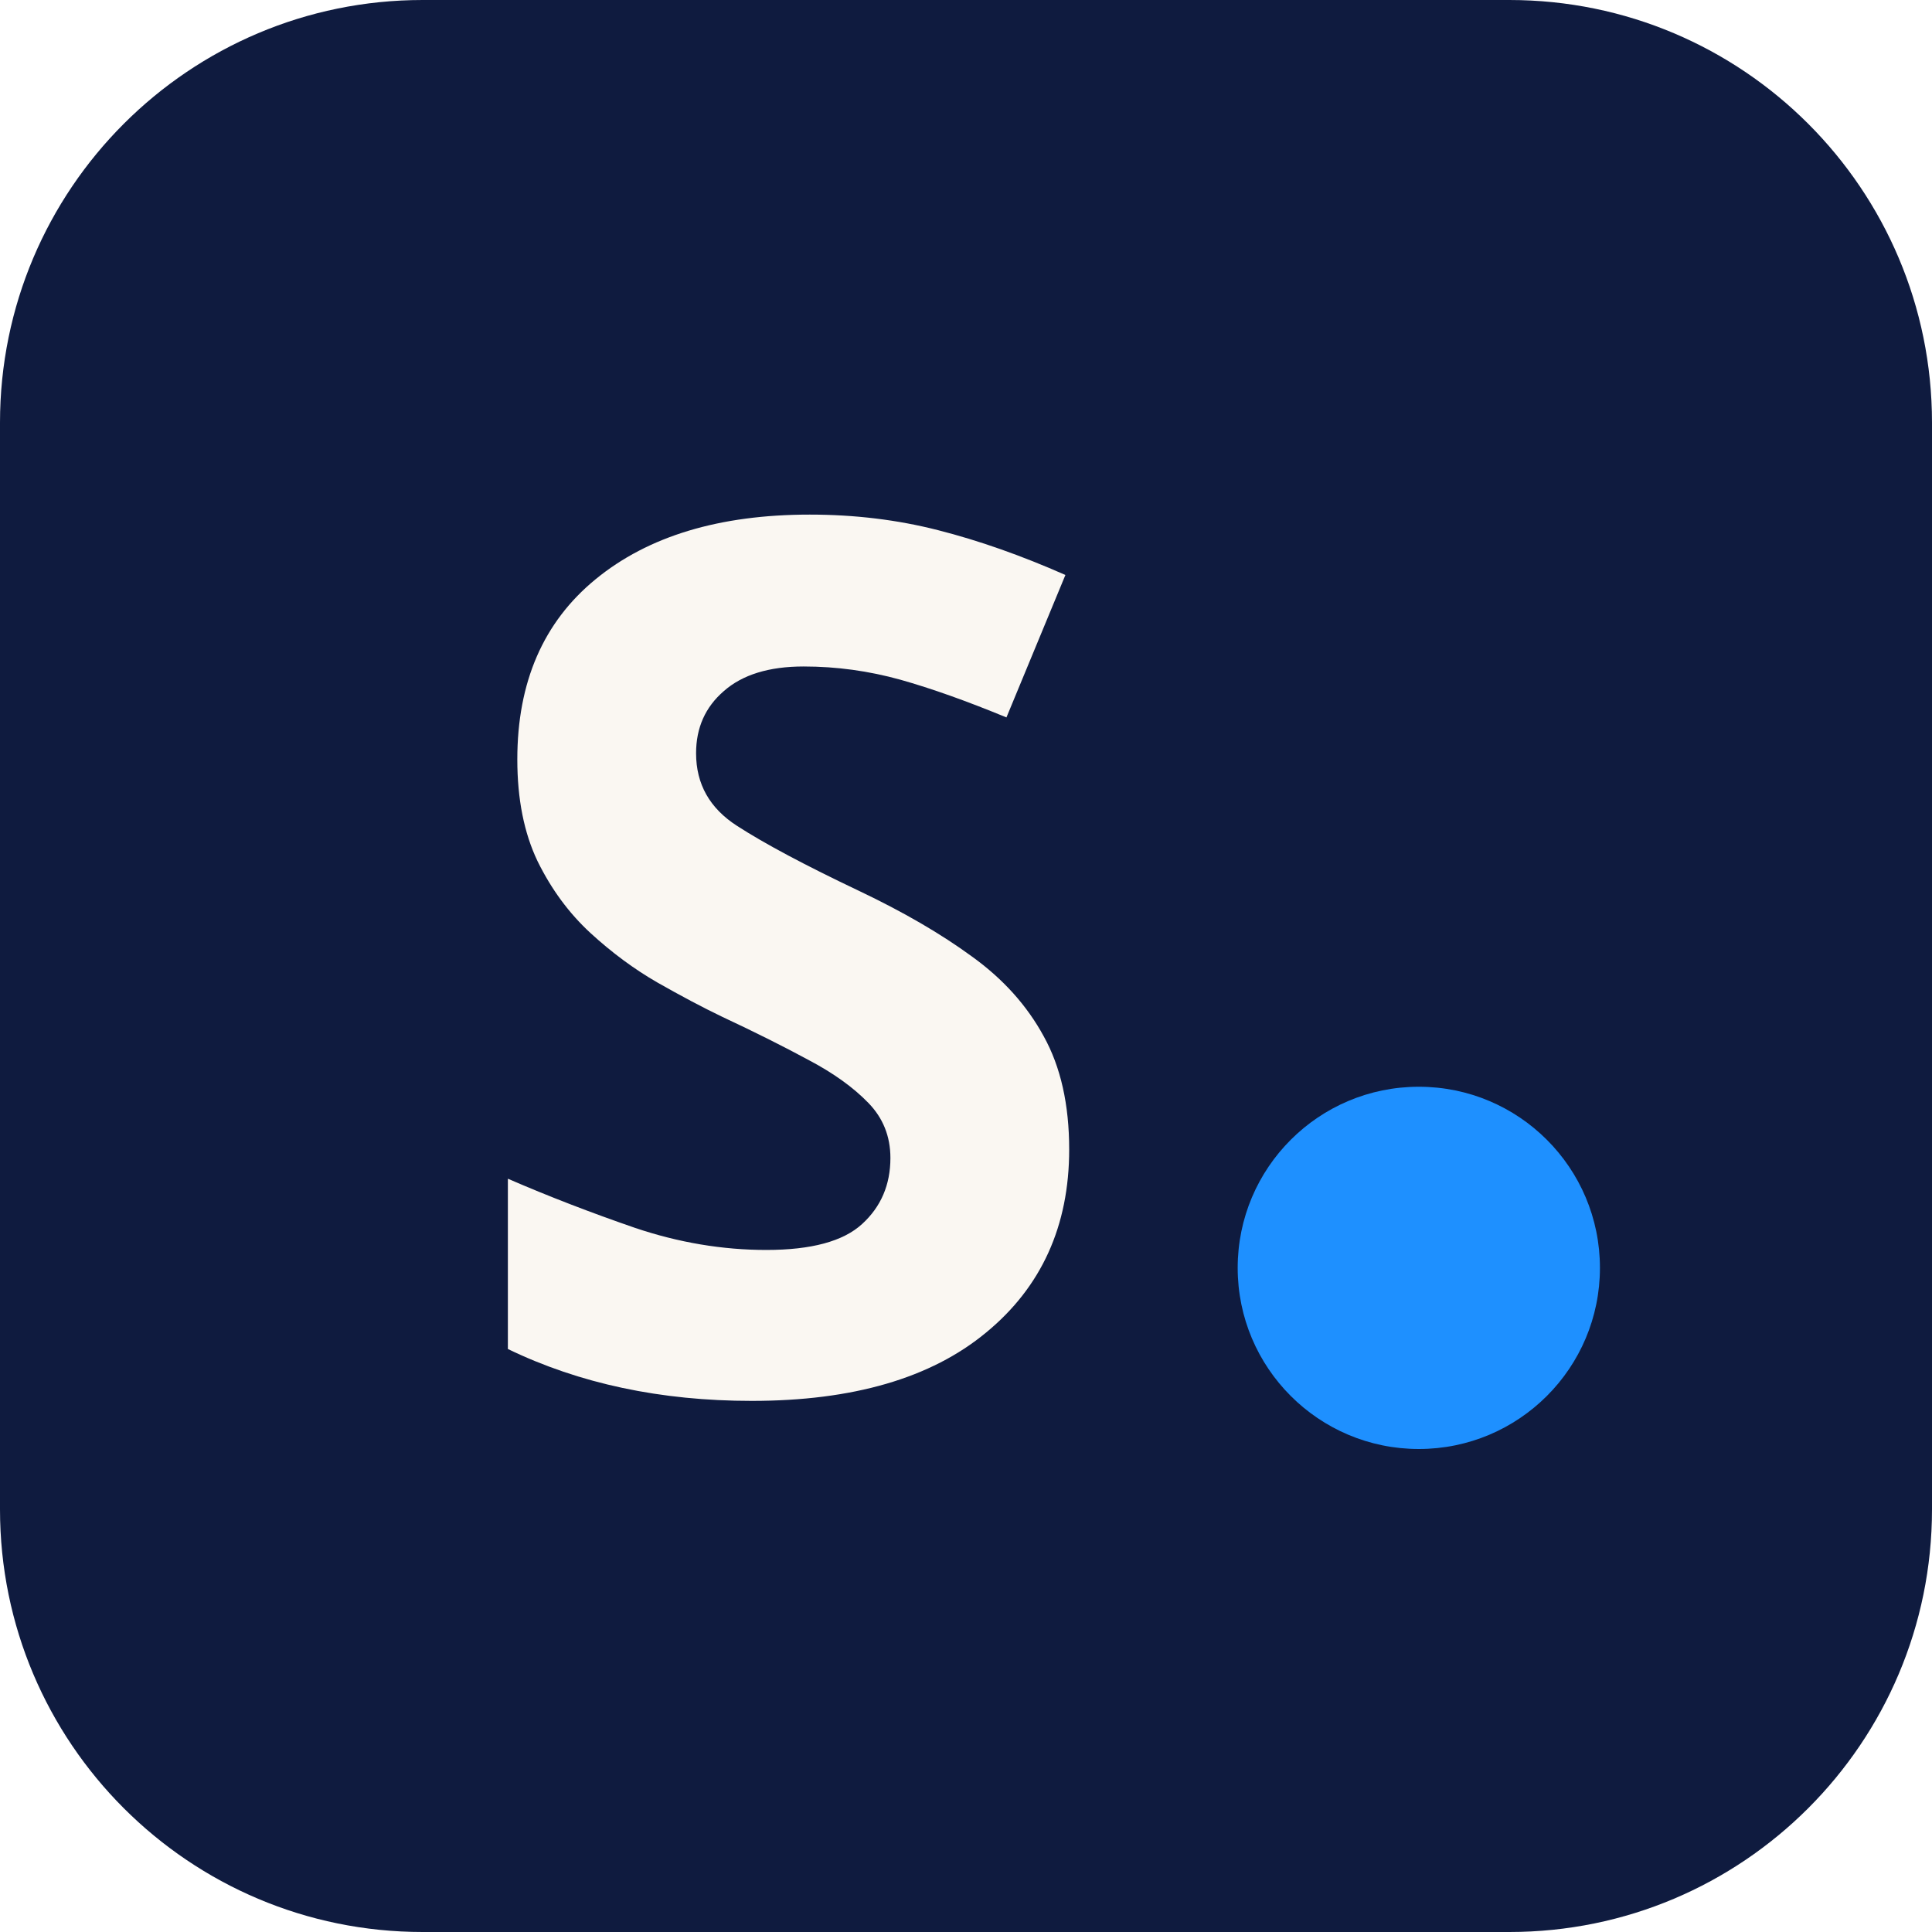
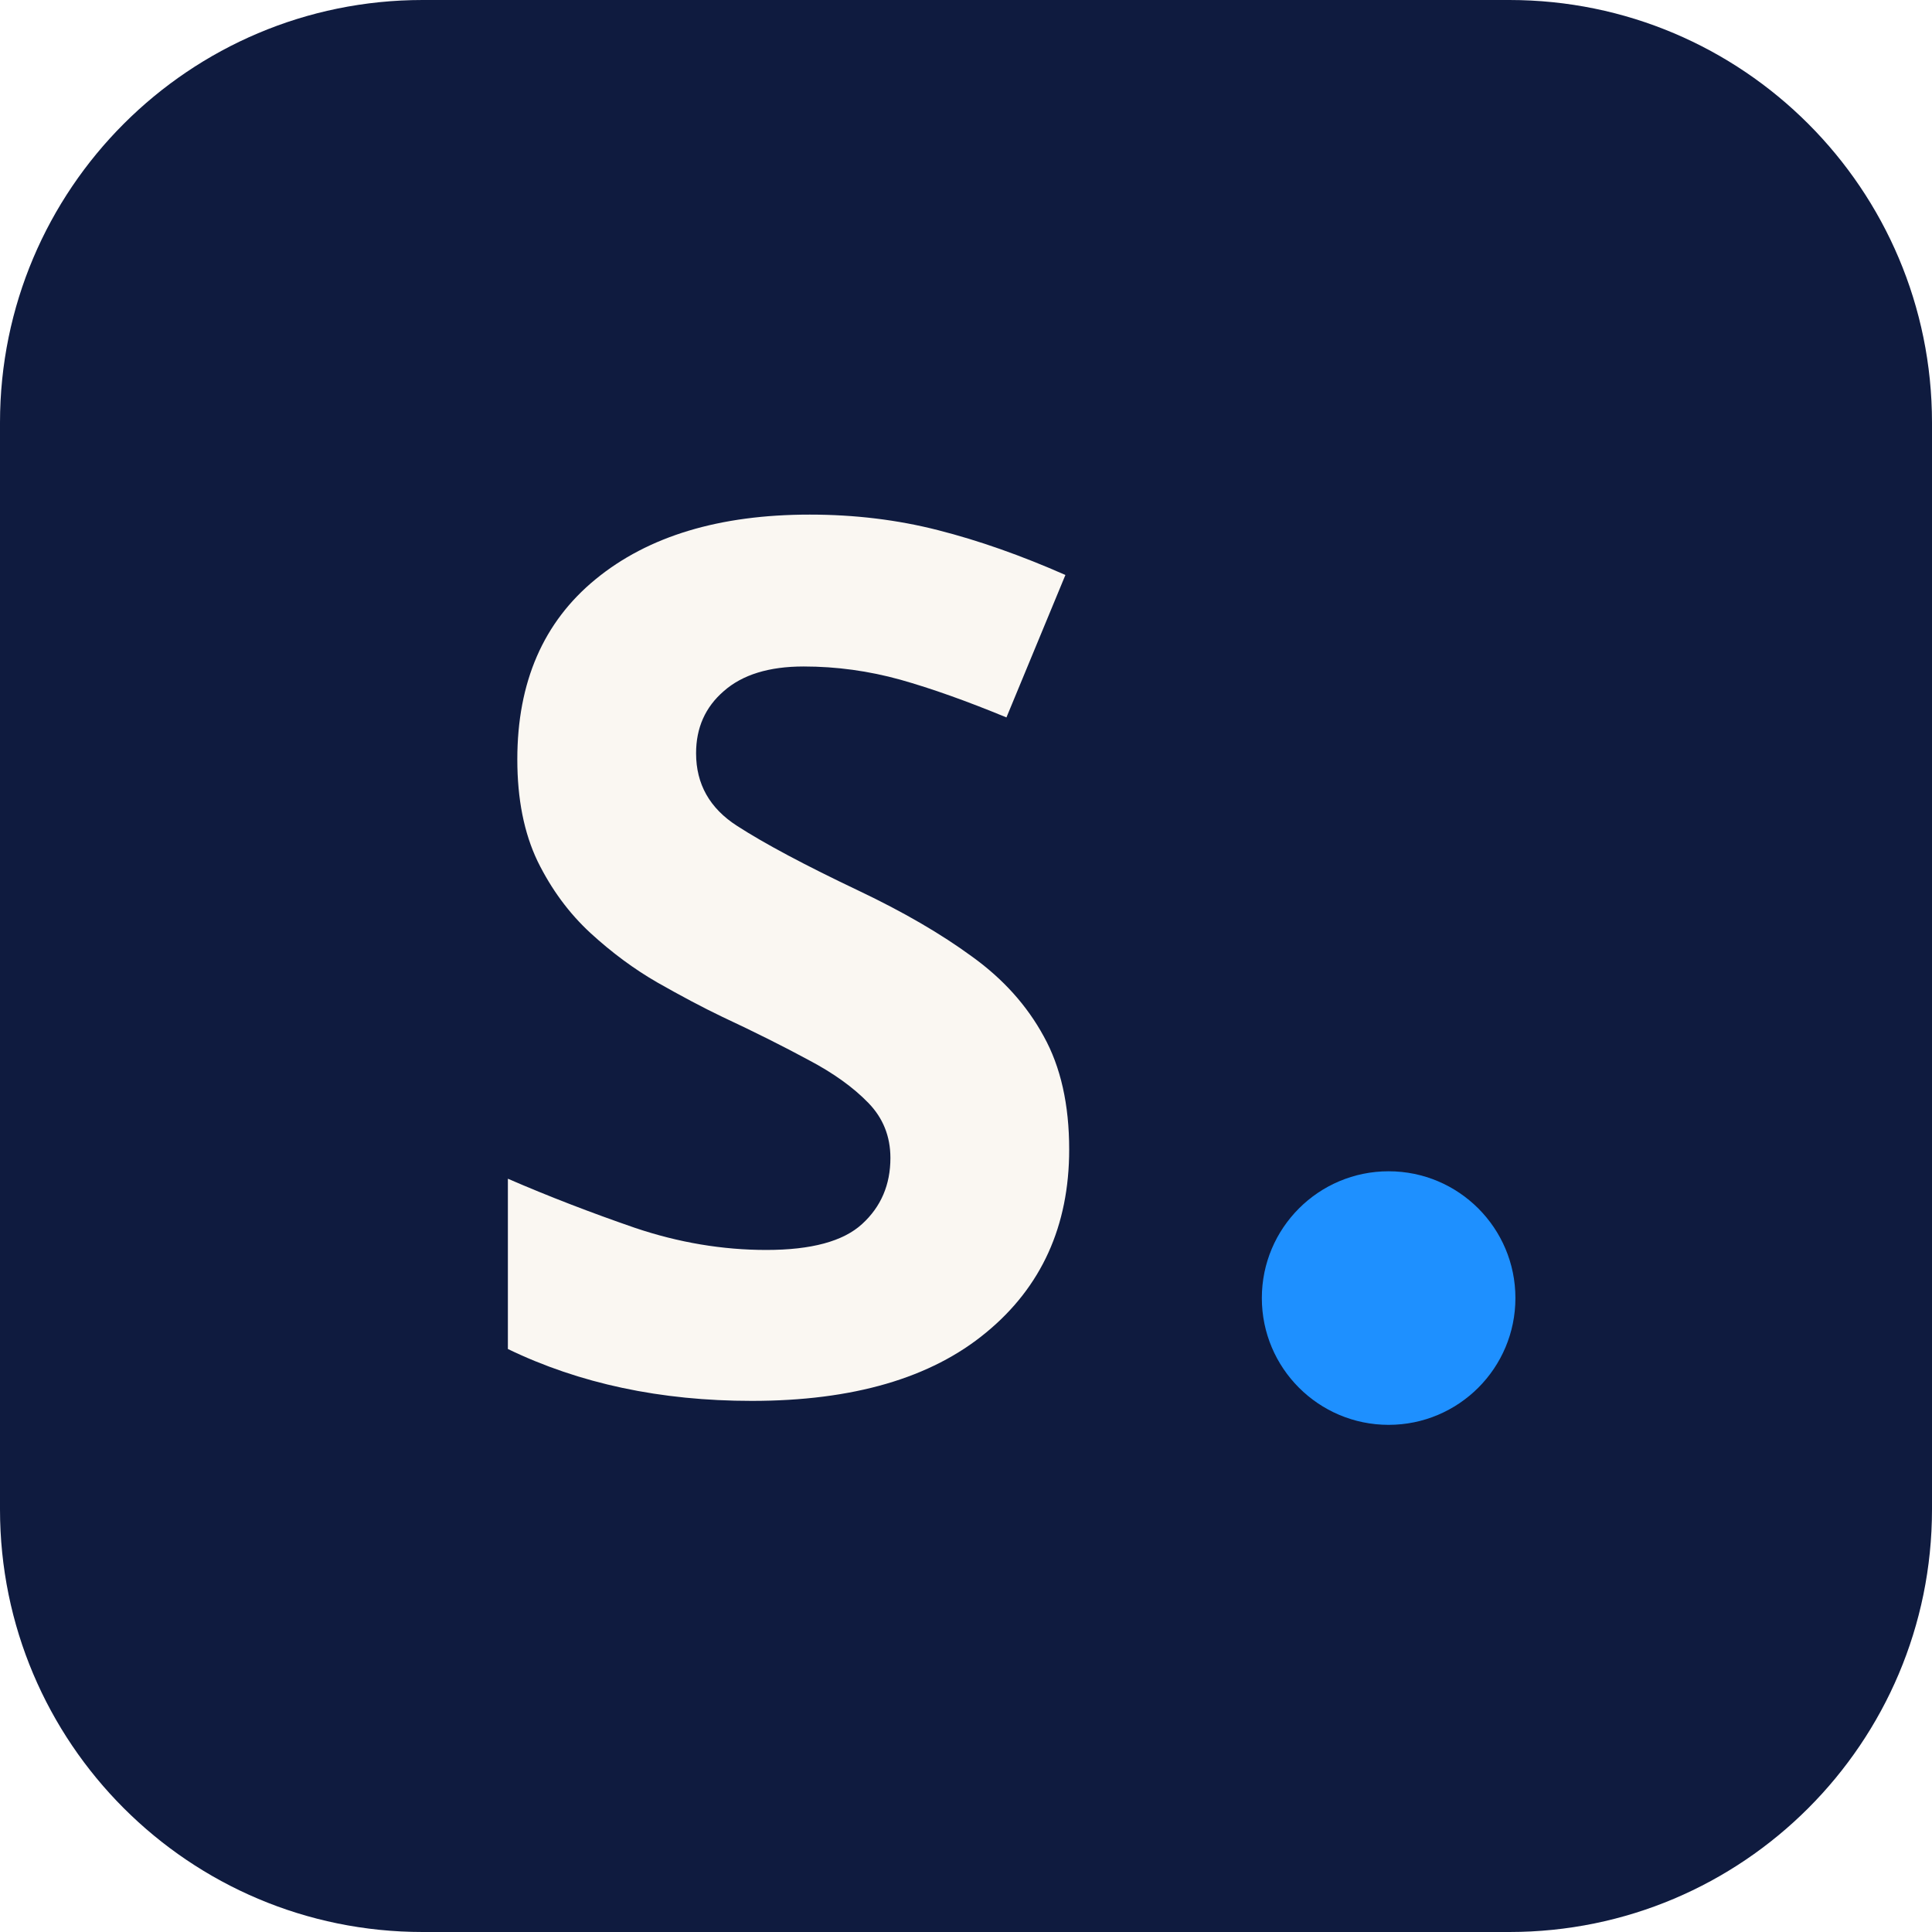
<svg xmlns="http://www.w3.org/2000/svg" viewBox="0 0 64 64">
  <rect width="64" height="64" rx="14" fill="#0F1B3F" />
  <text x="26" y="46" font-family="'Plus Jakarta Sans', 'Arial Black', sans-serif" font-weight="800" font-size="40" fill="#FAF7F2" text-anchor="middle">S</text>
-   <circle cx="47" cy="42" r="6" fill="#1E90FF" />
+   <circle cx="46" cy="43" r="4.2" fill="#1E90FF" />
</svg>
